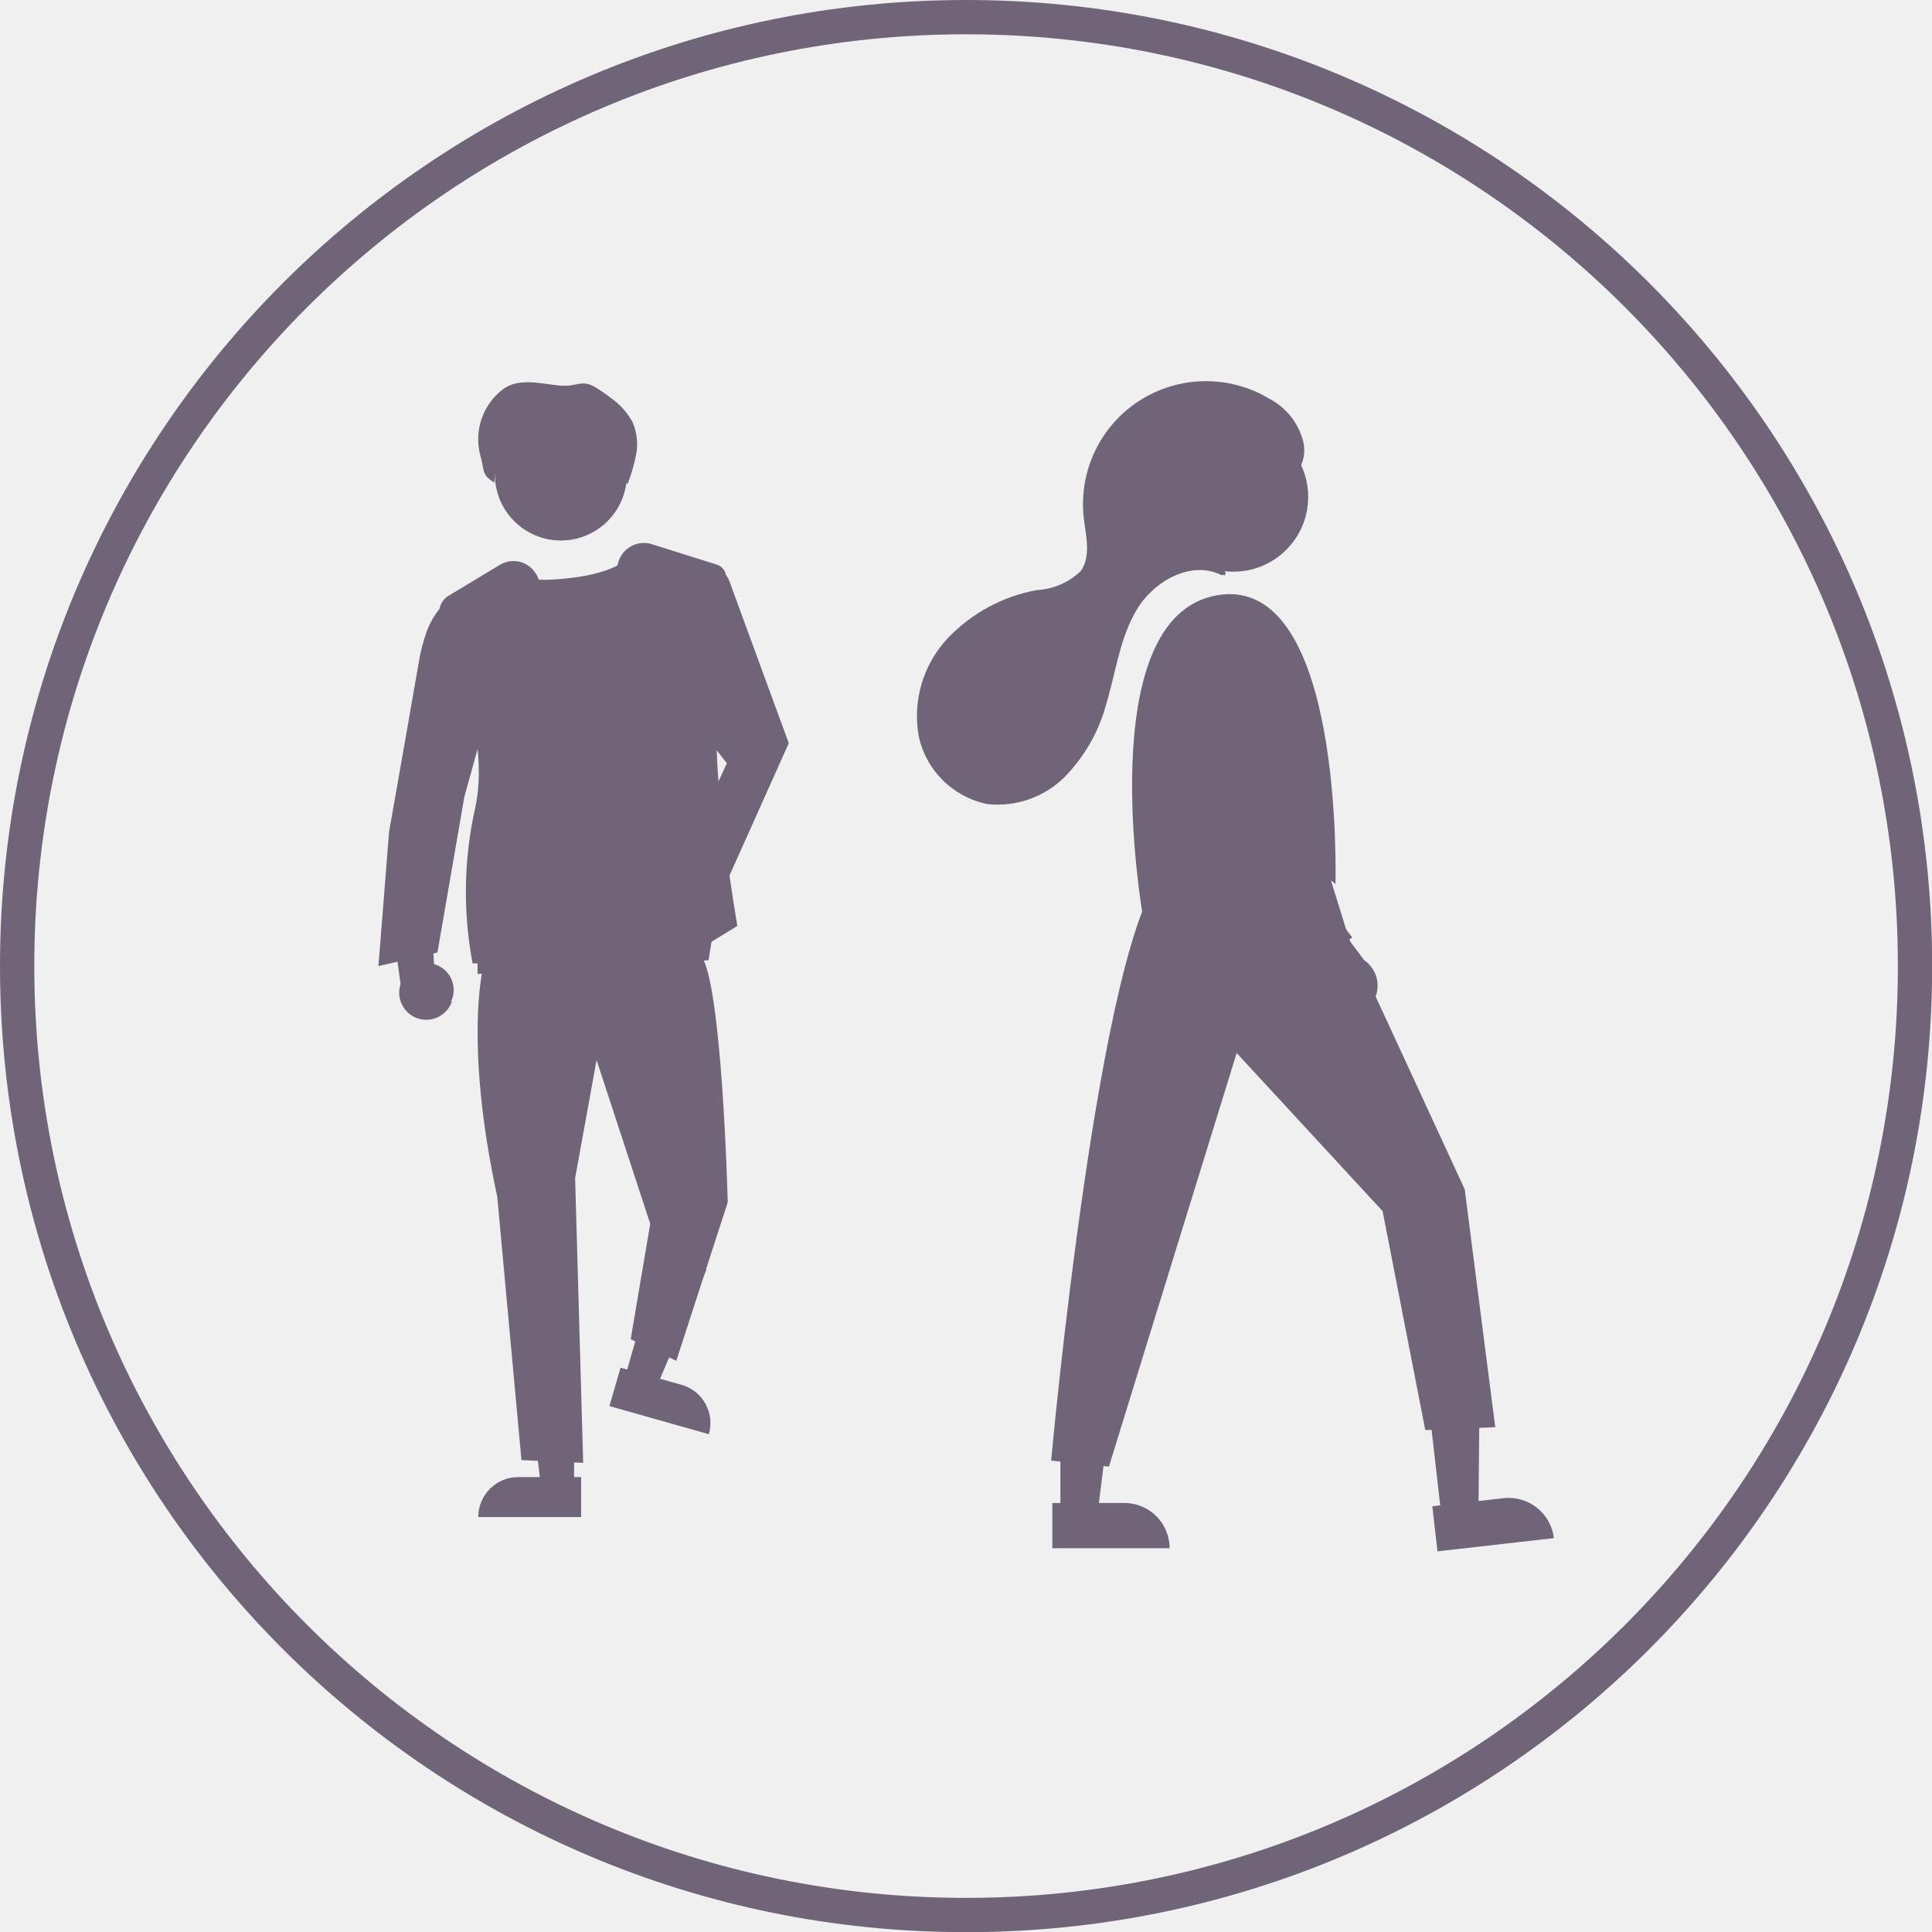
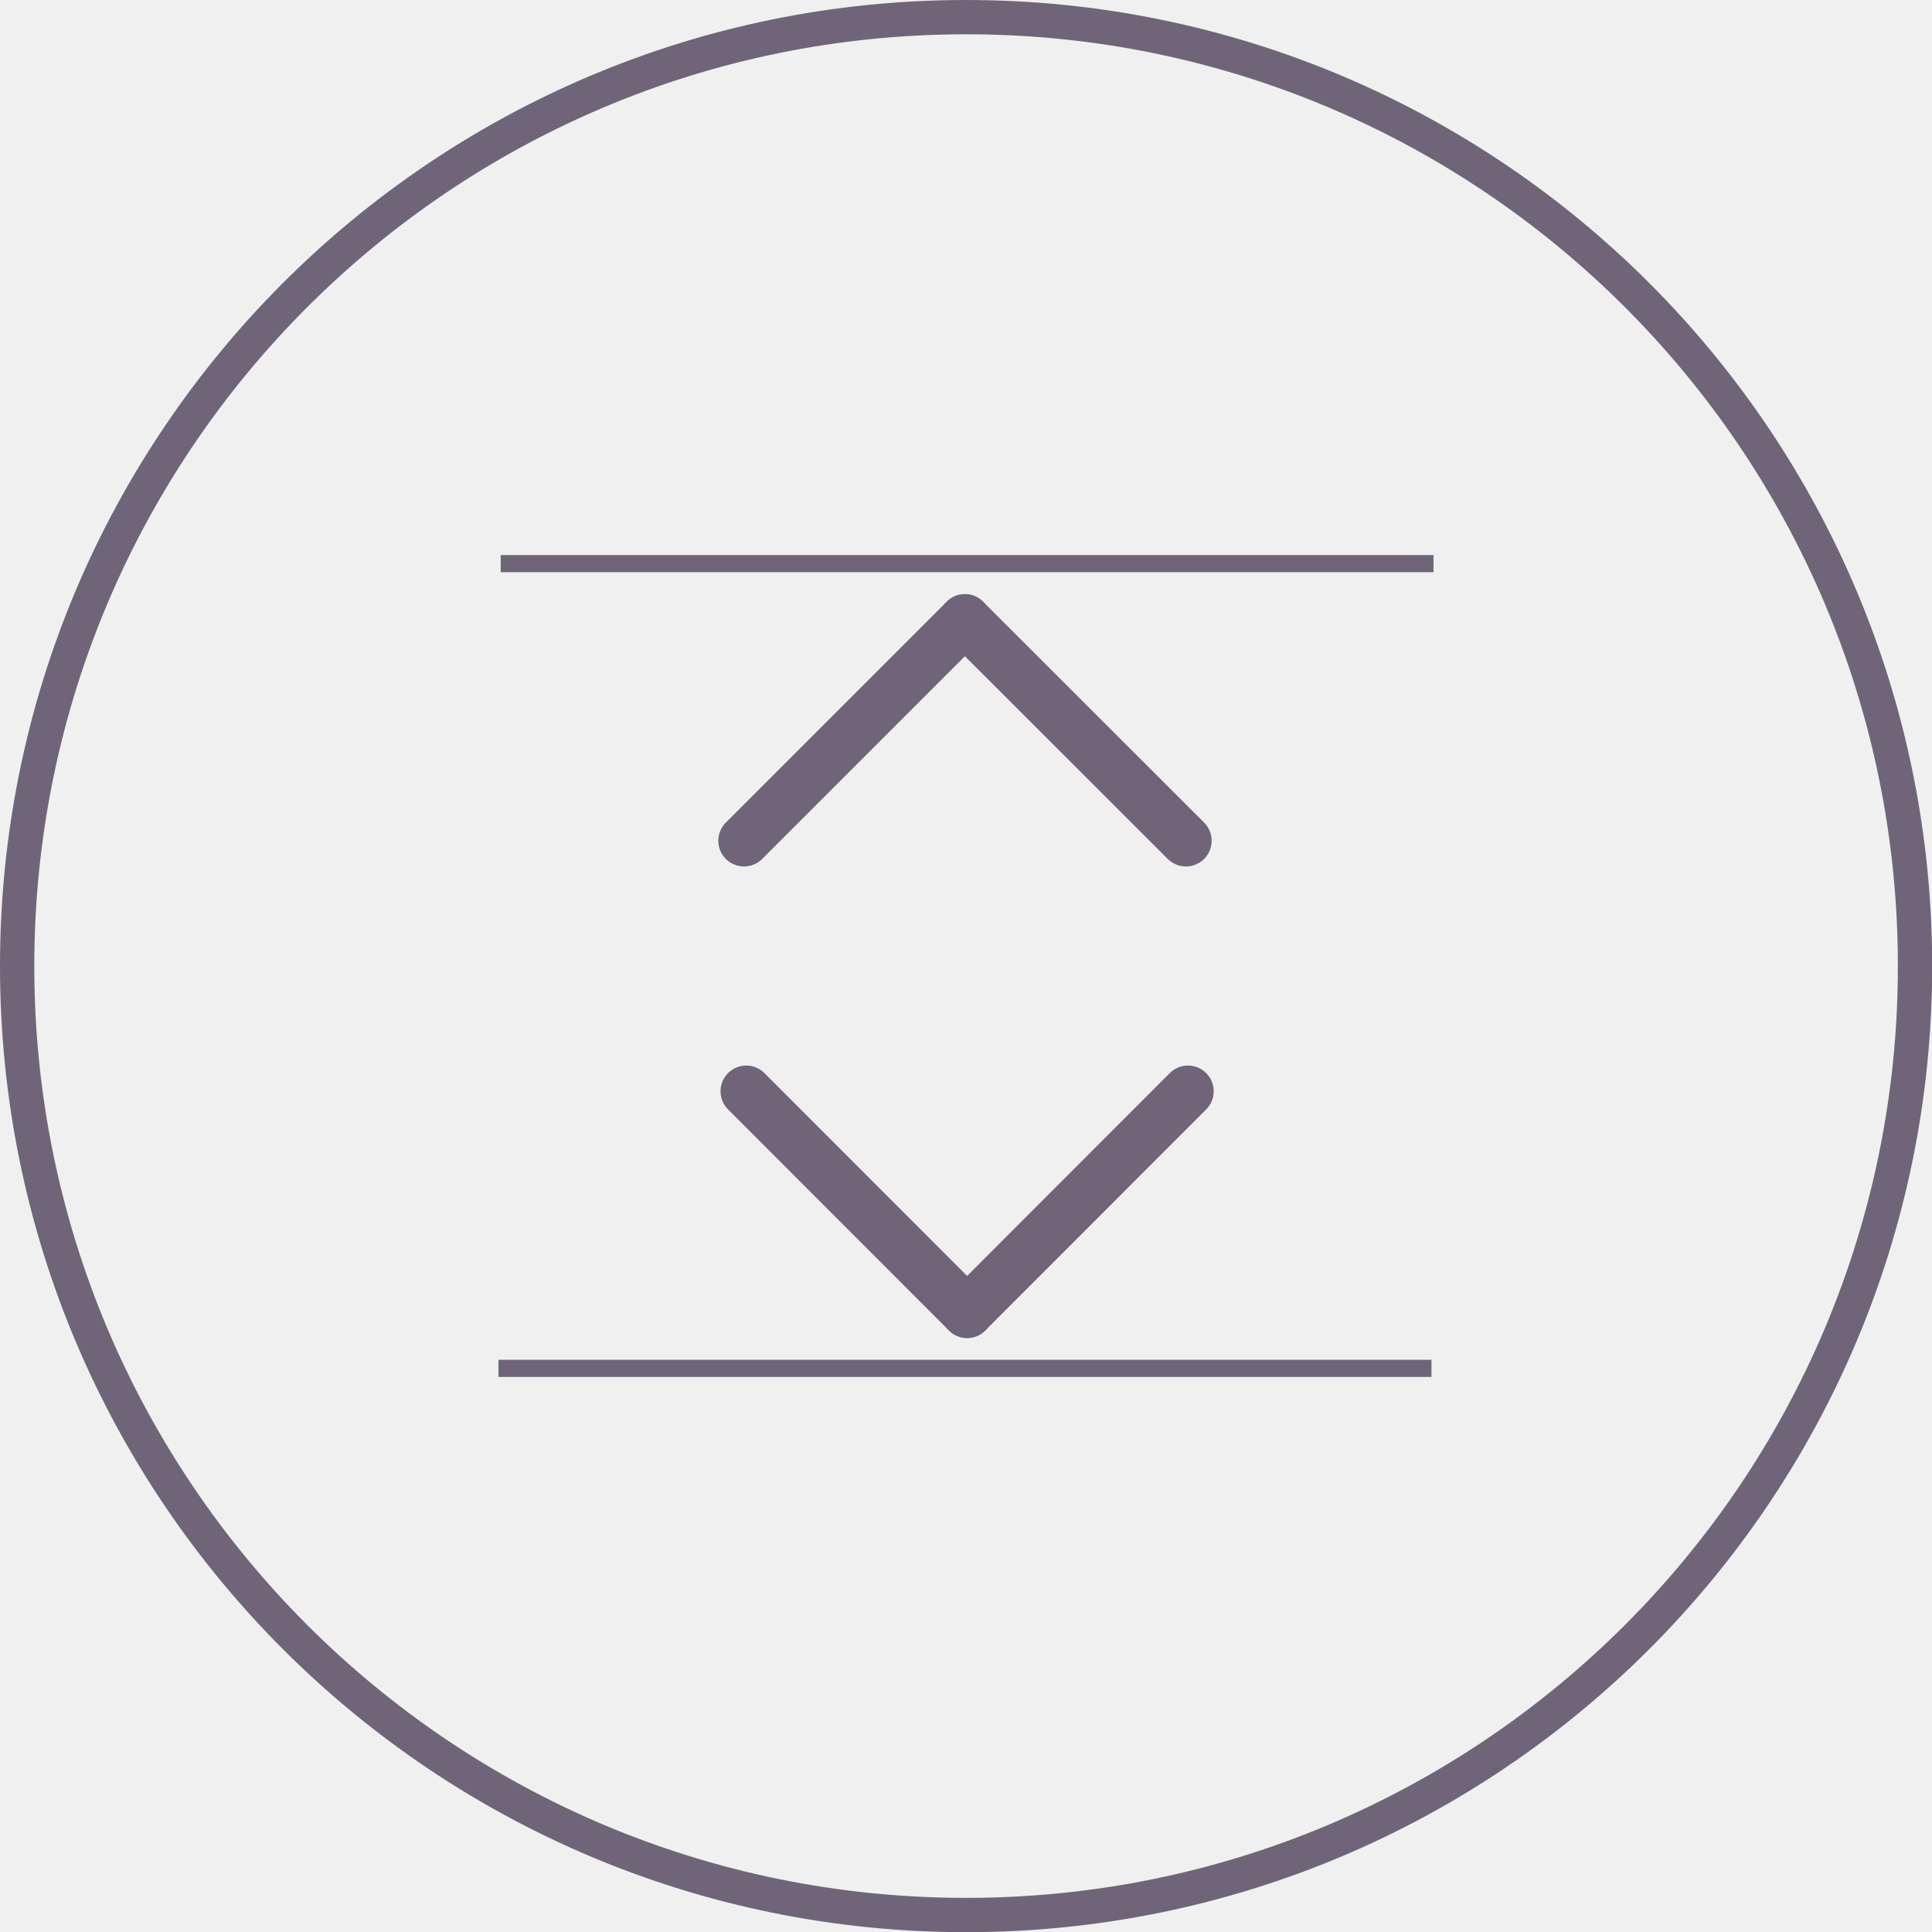
<svg xmlns="http://www.w3.org/2000/svg" viewBox="0 0 112.67 112.67">
  <defs>
-     <style>.cls-1,.cls-2{fill:#706578;}.cls-2{opacity:0.2;isolation:isolate;}.cls-3{fill:none;stroke:#706578;stroke-miterlimit:10;stroke-width:2px;}</style>
+     <style>.cls-1,.cls-2,.cls-3{fill:#fff;}.cls-1,.cls-2,.cls-3,.cls-4{stroke:#706578;}.cls-1,.cls-3,.cls-4{stroke-miterlimit:10;}.cls-2,.cls-3{stroke-linecap:round;stroke-width:3px;}.cls-2{stroke-linejoin:round;}.cls-4{fill:none;stroke-width:2px;}</style>
  </defs>
  <g id="Layer_2" data-name="Layer 2">
    <g id="Layer_1-2" data-name="Layer 1">
-       <path class="cls-1" d="M26.3,58.42a1.57,1.57,0,0,0-.73-2.1l-.26-.1L25,50.64l-2.32,1.75.68,5a1.58,1.58,0,0,0,3,1Z" />
-       <polygon class="cls-1" points="36.43 80.38 38.28 80.91 41.2 74.04 38.47 73.26 36.43 80.38" />
-       <path class="cls-1" d="M41.34,83.64,35.54,82h0l.65-2.24h0l3.56,1a2.32,2.32,0,0,1,1.59,2.88Z" />
-       <polygon class="cls-1" points="33.48 86.69 31.55 86.69 30.64 79.28 33.48 79.28 33.48 86.69" />
-       <path class="cls-1" d="M30.18,86.14h3.71v2.33h-6a2.33,2.33,0,0,1,2.33-2.33Z" />
-       <path class="cls-1" d="M28.16,56.49S27.07,60.88,29,69.8l1.41,15.35,3.6.16-.47-16.6,1.25-6.89,3.13,9.55L36.78,78.1l2.66,1.26,3-9.24s-.32-12.84-1.57-14.41Z" />
-       <circle class="cls-1" cx="32.71" cy="27.67" r="3.85" />
-       <path class="cls-1" d="M30.67,33.51s-.23.52,2.58.2,3.45-1.25,3.45-1.25l4.93,21.63L41.32,56l-13.47.8V54.09L30.2,39.73Z" />
-       <path class="cls-1" d="M31.82,56.26l-4.27-.08v-.06a22.34,22.34,0,0,1,.16-9c.86-3.82-1.1-9-2-11a1.09,1.09,0,0,1,.44-1.37l3-1.81a1.53,1.53,0,0,1,2.11.53,1.38,1.38,0,0,1,.18.41L32,35.94c2.44,2.62,2.27,8,1.69,12a56.26,56.26,0,0,1-1.84,8.23Z" />
-       <path class="cls-1" d="M27,34.33l-.37.26a4.61,4.61,0,0,0-1.78,2.34,10.19,10.19,0,0,0-.43,1.71c-.32,1.88-1.73,9.87-1.73,9.87l-.62,7.83,3.44-.79,1.57-9.08,1.56-5.64Z" />
-       <path class="cls-1" d="M39.24,56.3l0-.09c-.22-.62-5.45-15.25-3-20.4L36,33.39a1.57,1.57,0,0,1,1.4-1.72,1.48,1.48,0,0,1,.63.07l3.78,1.19a.75.75,0,0,1,.53.74,73.26,73.26,0,0,1-.46,7.8C41.4,45,43,53.89,43,54V54Z" />
-       <path class="cls-1" d="M37.58,52.41a1.56,1.56,0,0,1,1.6-1.54,1.27,1.27,0,0,1,.28,0l2.83-4.83,1.28,2.6-2.88,4.19a1.58,1.58,0,0,1-3.11-.45Z" />
-       <path class="cls-1" d="M41.24,32.93l.2,0a1.57,1.57,0,0,1,1.11,1L46,43.34,42,52.27l-1.49-3.68,1.88-4.08L39,40.21Z" />
-       <path class="cls-1" d="M36.61,28.2a9.81,9.81,0,0,0,.5-1.76,3.26,3.26,0,0,0-.21-1.8,4,4,0,0,0-1.06-1.27,11.17,11.17,0,0,0-1-.71c-.93-.62-1.13-.06-2.25-.18s-2.37-.45-3.26.22a3.67,3.67,0,0,0-1.32,3.86c.25.85.05,1.13.82,1.58a3,3,0,0,1,.82-2.05,3.11,3.11,0,0,1,2-1,6.22,6.22,0,0,1,1.77.21,4.61,4.61,0,0,1,1.62.57,4.52,4.52,0,0,1,1.49,2.34" />
-       <polygon class="cls-1" points="84.06 88.41 86.22 88.16 86.3 79.71 83.11 80.08 84.06 88.41" />
-       <path class="cls-1" d="M90.62,89.7l-6.79.77h0l-.3-2.63h0l4.16-.47a2.66,2.66,0,0,1,2.93,2.33Z" />
-       <polygon class="cls-1" points="61.84 88.28 64.01 88.27 65.05 79.89 61.84 79.89 61.84 88.28" />
-       <path class="cls-1" d="M68.21,90.29H61.37V87.65h4.2a2.64,2.64,0,0,1,2.64,2.64Z" />
-       <path class="cls-1" d="M77.44,50.77l1.24,4,6.74,14.59L87.2,83.23l-4.08.17L80.63,70.63l-8.51-9.22L64.67,85.53l-3.37-.35S64.14,54,68,50.77C68,50.77,74.43,47.75,77.44,50.77Z" />
-       <circle class="cls-1" cx="71.93" cy="28.98" r="4.36" />
-       <path class="cls-1" d="M77.88,51.56S78.42,33.47,71,34.71s-4.35,18.72-4.35,18.72,1.6,3.19,5.5-.36S77.88,51.56,77.88,51.56Z" />
-       <polygon class="cls-2" points="67.6 42.34 69.35 49.06 72.02 51.73 68.31 50.5 67.6 42.34" />
-       <path class="cls-1" d="M77.94,59.22a1.79,1.79,0,0,1-1.07-2.29,2.39,2.39,0,0,1,.13-.28l-4.14-4.8,3.27-.43L79.56,56a1.8,1.8,0,0,1-1.62,3.18Z" />
-       <path class="cls-1" d="M72.9,38.4l.46,9.17,5.5,7.1-2.31,1.77L69.1,49s-2.66-9-.7-11.7a2.52,2.52,0,0,1,2.26-1.23A2.45,2.45,0,0,1,72.9,38.4Z" />
-       <path class="cls-1" d="M71.42,33.56a.18.18,0,0,0,0-.25l0,0a2.52,2.52,0,0,1-.82-3.48,2.58,2.58,0,0,1,1.06-1c1.29-.61,3-.13,4-1.31A2.18,2.18,0,0,0,76,25.74a3.9,3.9,0,0,0-2-2.5A7.17,7.17,0,0,0,63.2,30.18c.12,1.07.45,2.26-.18,3.13a4,4,0,0,1-2.54,1.1,9.53,9.53,0,0,0-5.25,2.85,6.65,6.65,0,0,0-1.66,5.63,5.13,5.13,0,0,0,4,4,5.53,5.53,0,0,0,4.51-1.57,9.63,9.63,0,0,0,2.43-4.25c.57-1.87.79-3.89,1.81-5.56s3.16-2.81,4.85-2a.18.18,0,0,0,.21,0Z" />
-       <circle class="cls-3" cx="56.34" cy="56.34" r="55.34" />
+       <line class="cls-1" x1="29.2" y1="32.87" x2="83.6" y2="32.87" />
+       <line class="cls-2" x1="56.27" y1="36.15" x2="43.39" y2="49.03" />
+       <line class="cls-2" x1="56.27" y1="36.15" x2="69.16" y2="49.03" />
+       <line class="cls-1" x1="83.48" y1="79.8" x2="29.07" y2="79.8" />
+       <line class="cls-3" x1="56.4" y1="76.53" x2="69.28" y2="63.64" />
+       <line class="cls-3" x1="56.4" y1="76.53" x2="43.52" y2="63.64" />
+       <circle class="cls-4" cx="56.34" cy="56.34" r="55.34" />
    </g>
  </g>
</svg>
